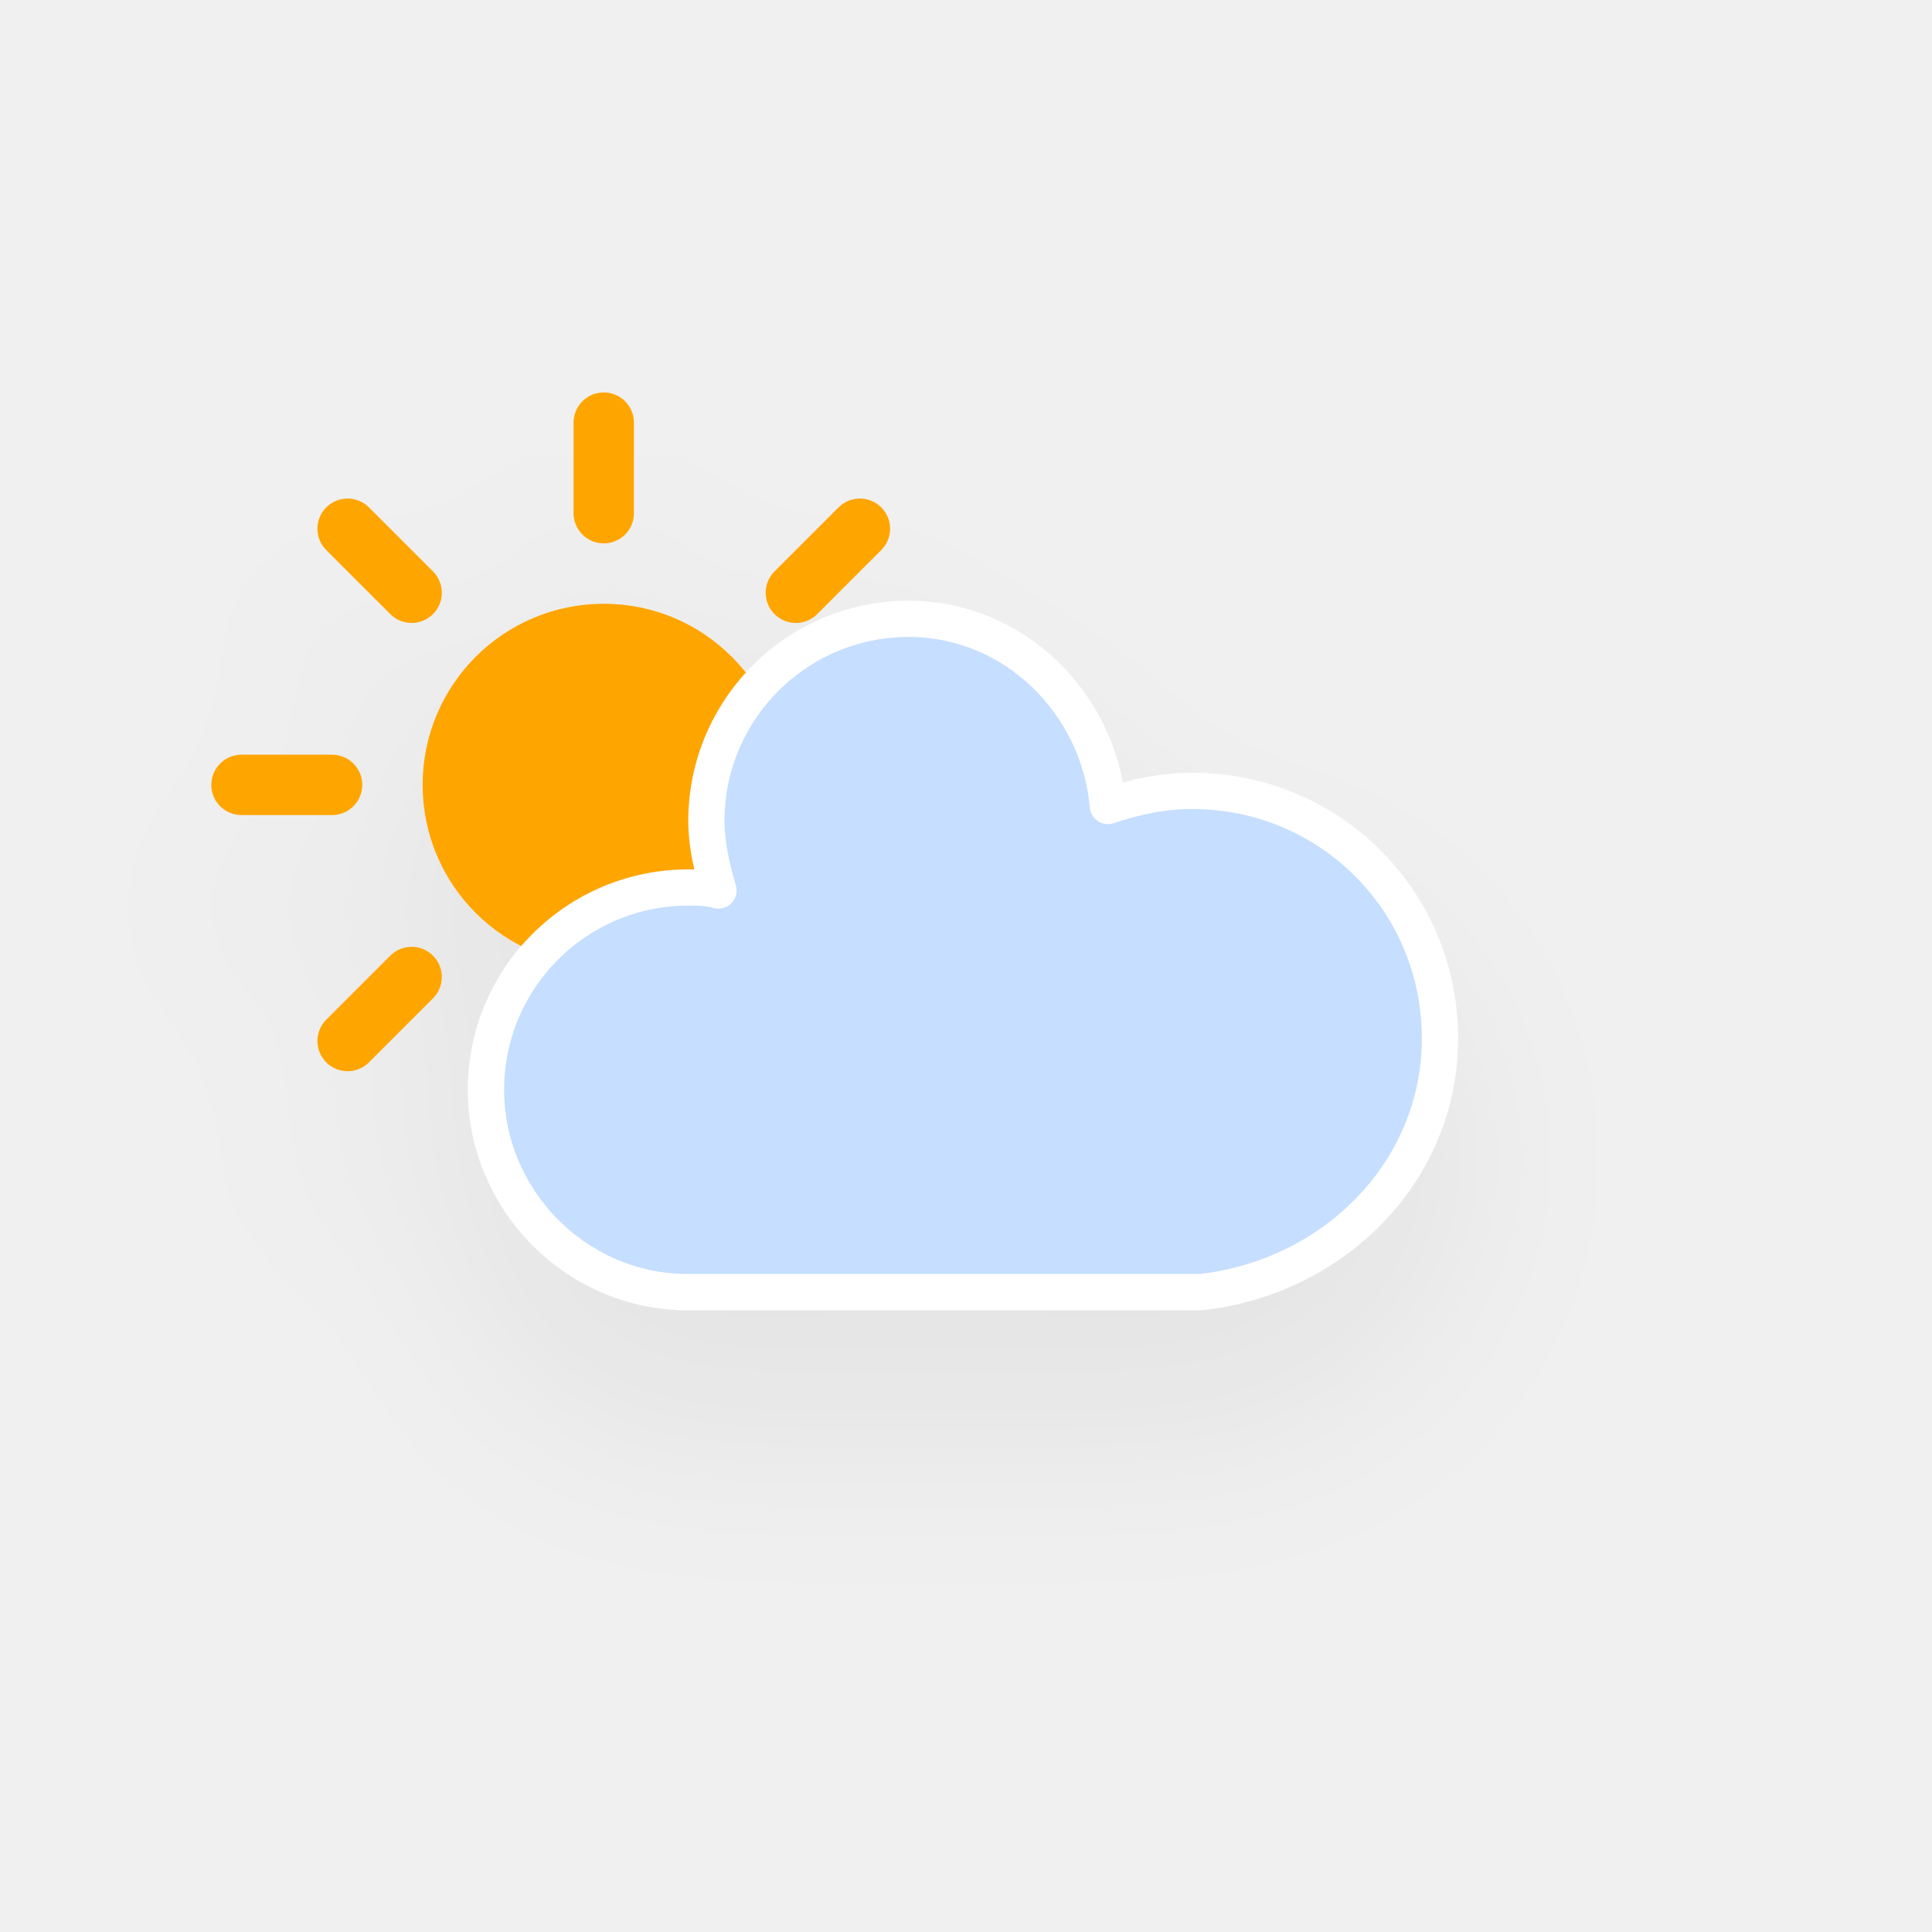
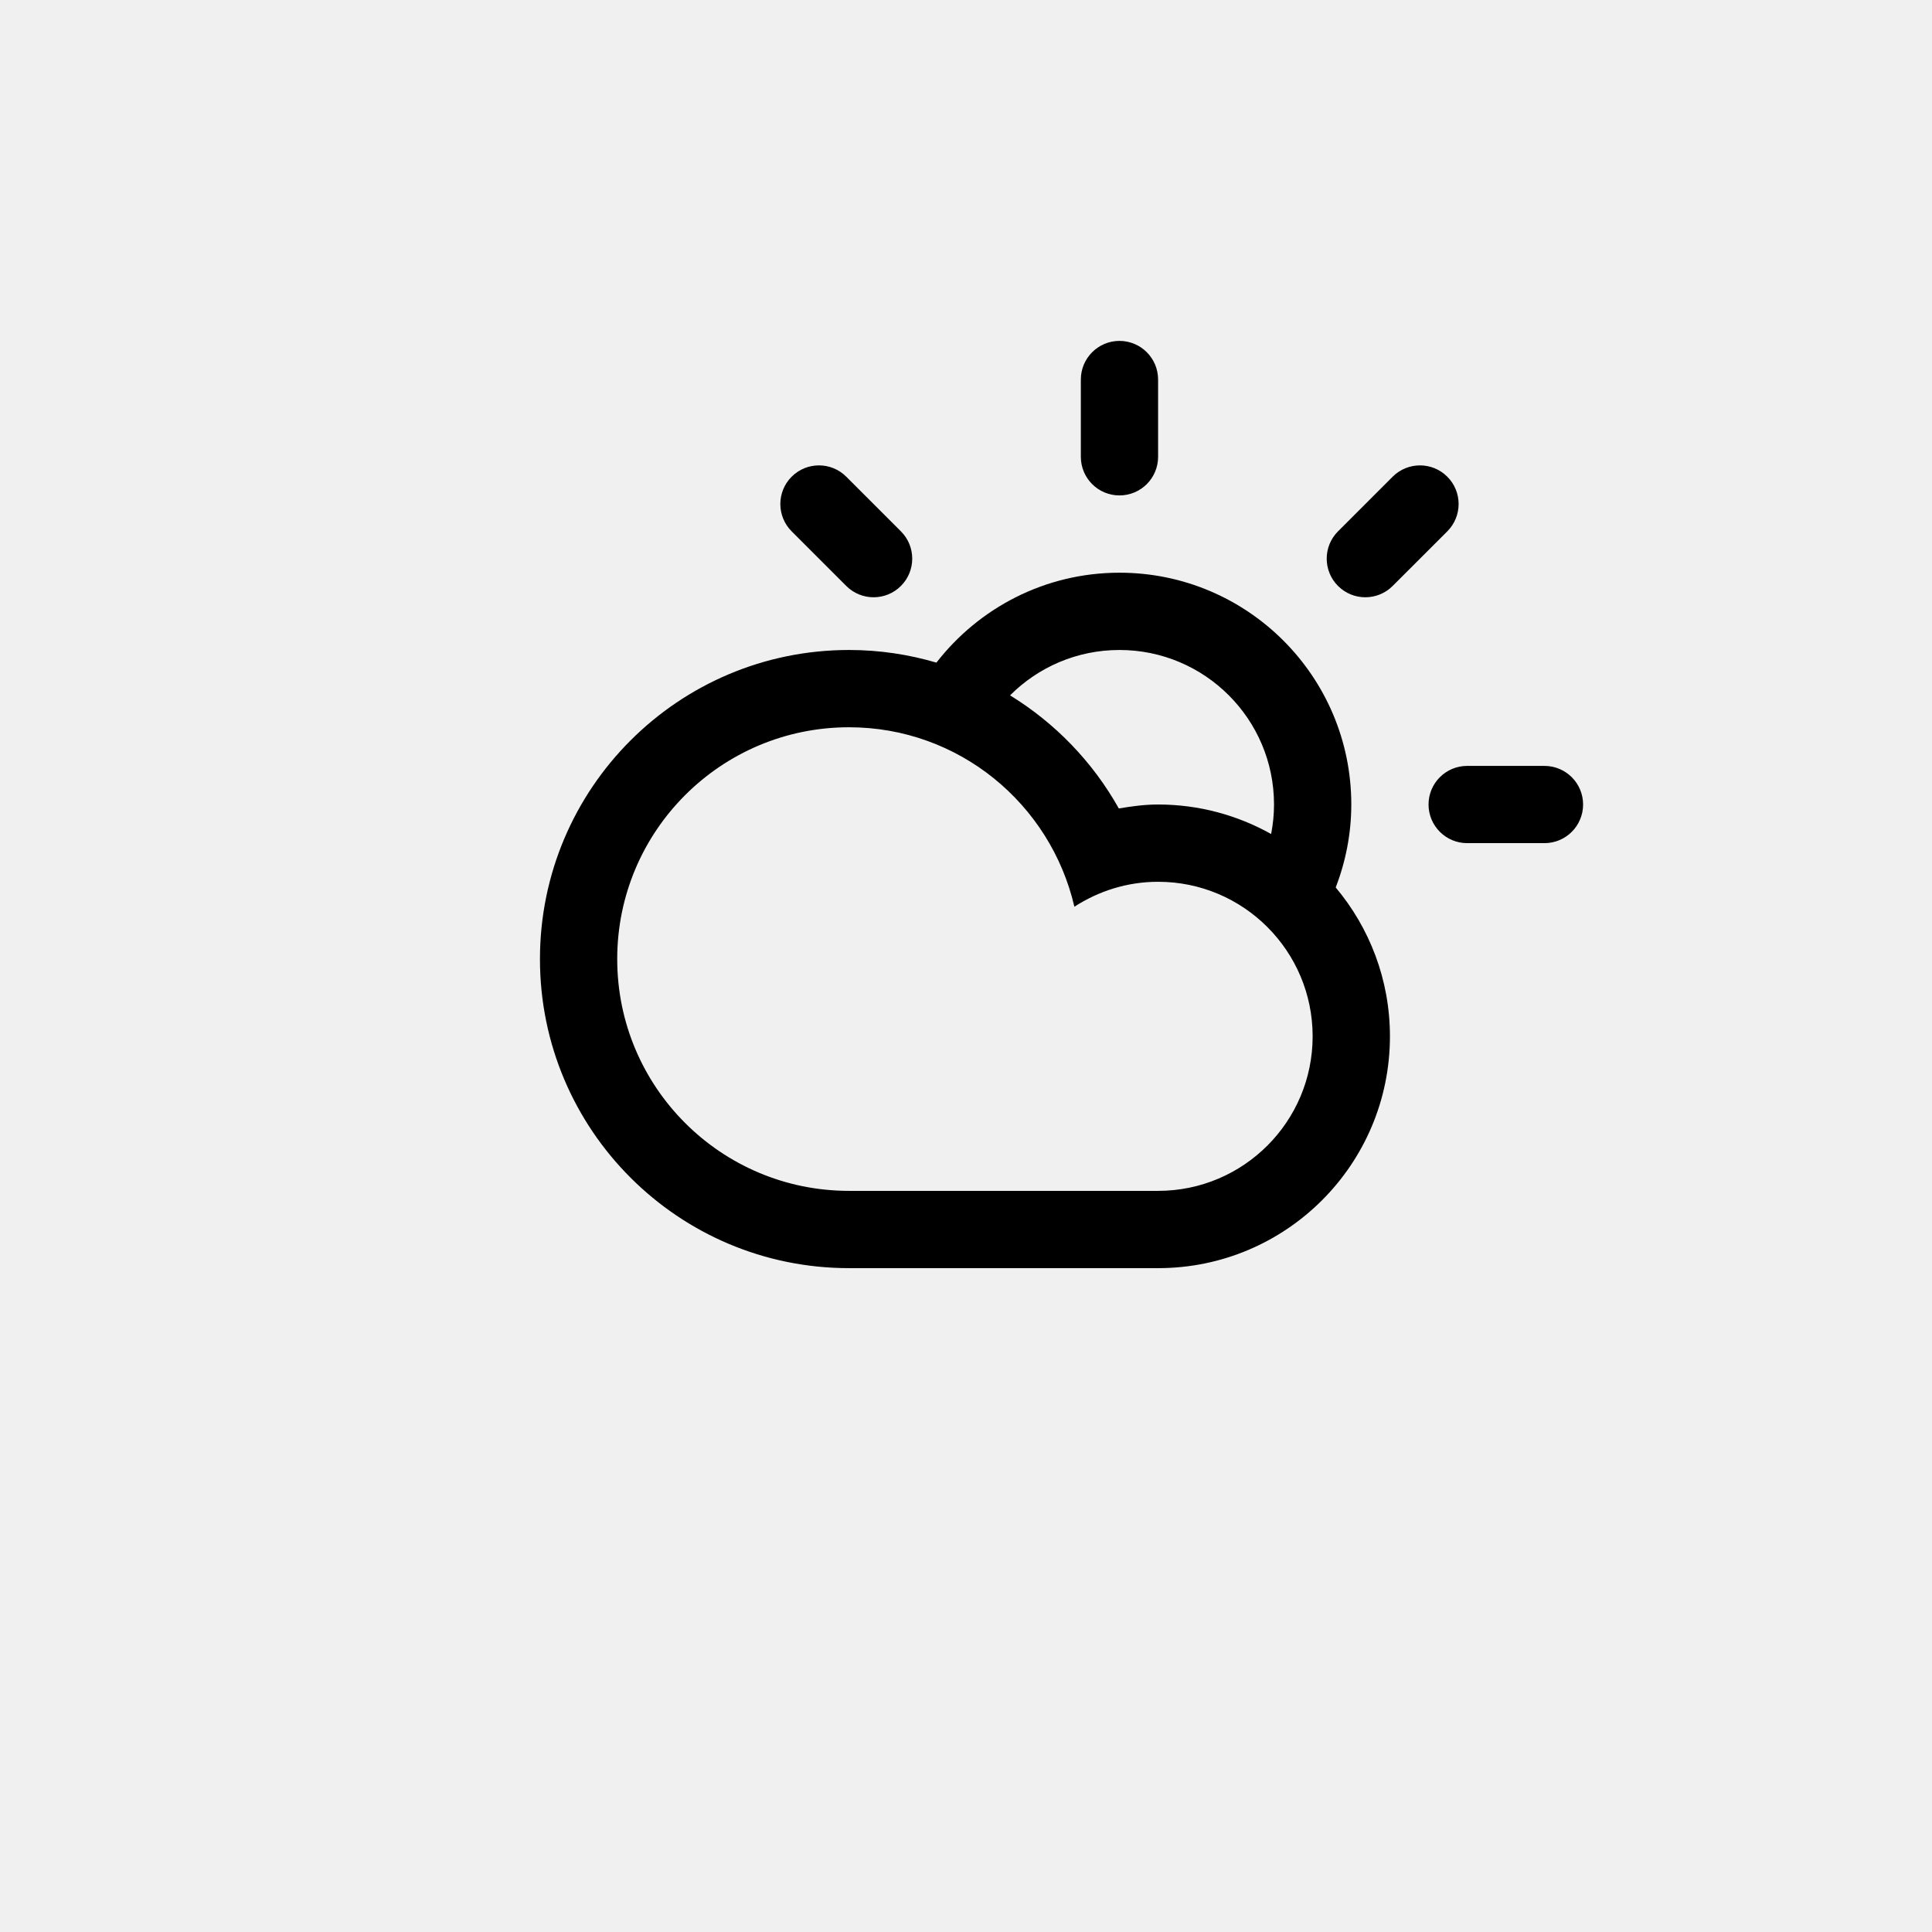
- <svg xmlns="http://www.w3.org/2000/svg" version="1.1" width="64" height="64" viewbox="0 0 64 64">
-   <defs>
-     <filter id="blur" width="200%" height="200%">
-       <feGaussianBlur in="SourceAlpha" stdDeviation="3" />
-       <feOffset dx="0" dy="4" result="offsetblur" />
-       <feComponentTransfer>
-         <feFuncA type="linear" slope="0.05" />
-       </feComponentTransfer>
-       <feMerge>
-         <feMergeNode />
-         <feMergeNode in="SourceGraphic" />
-       </feMerge>
-     </filter>
-   </defs>
-   <g filter="url(#blur)" id="cloudy-day-1">
-     <g transform="translate(20,10)">
-       <g transform="translate(0,16)">
-         <g class="am-weather-sun">
-           <g>
-             <line fill="none" stroke="orange" stroke-linecap="round" stroke-width="2" transform="translate(0,9)" x1="0" x2="0" y1="0" y2="3" />
-           </g>
-           <g transform="rotate(45)">
-             <line fill="none" stroke="orange" stroke-linecap="round" stroke-width="2" transform="translate(0,9)" x1="0" x2="0" y1="0" y2="3" />
-           </g>
-           <g transform="rotate(90)">
-             <line fill="none" stroke="orange" stroke-linecap="round" stroke-width="2" transform="translate(0,9)" x1="0" x2="0" y1="0" y2="3" />
-           </g>
-           <g transform="rotate(135)">
-             <line fill="none" stroke="orange" stroke-linecap="round" stroke-width="2" transform="translate(0,9)" x1="0" x2="0" y1="0" y2="3" />
-           </g>
-           <g transform="rotate(180)">
-             <line fill="none" stroke="orange" stroke-linecap="round" stroke-width="2" transform="translate(0,9)" x1="0" x2="0" y1="0" y2="3" />
-           </g>
-           <g transform="rotate(225)">
-             <line fill="none" stroke="orange" stroke-linecap="round" stroke-width="2" transform="translate(0,9)" x1="0" x2="0" y1="0" y2="3" />
-           </g>
-           <g transform="rotate(270)">
-             <line fill="none" stroke="orange" stroke-linecap="round" stroke-width="2" transform="translate(0,9)" x1="0" x2="0" y1="0" y2="3" />
-           </g>
-           <g transform="rotate(315)">
-             <line fill="none" stroke="orange" stroke-linecap="round" stroke-width="2" transform="translate(0,9)" x1="0" x2="0" y1="0" y2="3" />
-           </g>
-         </g>
-         <circle cx="0" cy="0" fill="orange" r="5" stroke="orange" stroke-width="2" />
-       </g>
-       <g class="am-weather-cloud-2">
-         <path d="M47.7,35.4c0-4.6-3.7-8.2-8.2-8.2c-1,0-1.9,0.2-2.8,0.5c-0.3-3.4-3.1-6.2-6.6-6.2c-3.7,0-6.7,3-6.7,6.7c0,0.8,0.2,1.6,0.4,2.3    c-0.3-0.1-0.7-0.1-1-0.1c-3.7,0-6.7,3-6.7,6.7c0,3.6,2.9,6.6,6.5,6.7l17.2,0C44.2,43.3,47.7,39.8,47.7,35.4z" fill="#C6DEFF" stroke="white" stroke-linejoin="round" stroke-width="1.2" transform="translate(-20,-11)" />
-       </g>
-     </g>
-   </g>
+ <svg xmlns="http://www.w3.org/2000/svg" version="1.1" id="Layer_1" x="0px" y="0px" width="100px" height="100px" viewBox="0 0 100 100" enable-background="new 0 0 100 100" xml:space="preserve">
+   <path fill-rule="evenodd" clip-rule="evenodd" d="M79.941,43.641h-4c-1.104,0-2-0.895-2-2c0-1.104,0.896-1.998,2-1.998h4  c1.104,0,2,0.895,2,1.998C81.941,42.746,81.045,43.641,79.941,43.641z M72.084,30.329c-0.781,0.781-2.047,0.781-2.828,0  c-0.781-0.78-0.781-2.047,0-2.827l2.828-2.828c0.781-0.781,2.047-0.781,2.828,0c0.781,0.78,0.781,2.047,0,2.828L72.084,30.329z   M69.137,45.936L69.137,45.936c1.749,2.086,2.806,4.77,2.806,7.705c0,6.625-5.372,11.998-11.999,11.998c-2.775,0-12.801,0-15.998,0  c-8.835,0-15.998-7.162-15.998-15.998s7.163-15.998,15.998-15.998c1.572,0,3.09,0.232,4.523,0.654  c2.195-2.827,5.618-4.654,9.475-4.654c6.627,0,11.999,5.373,11.999,11.998C69.942,43.156,69.649,44.602,69.137,45.936z   M31.947,49.641c0,6.627,5.371,11.998,11.998,11.998c3.616,0,12.979,0,15.998,0c4.418,0,7.999-3.582,7.999-7.998  c0-4.418-3.581-8-7.999-8c-1.6,0-3.083,0.482-4.333,1.291c-1.231-5.316-5.974-9.289-11.665-9.289  C37.318,37.643,31.947,43.014,31.947,49.641z M57.943,33.643c-2.212,0-4.215,0.898-5.662,2.349c2.34,1.436,4.285,3.453,5.629,5.854  c0.664-0.113,1.337-0.205,2.033-0.205c2.125,0,4.119,0.559,5.85,1.527l0,0c0.096-0.494,0.15-1.004,0.15-1.527  C65.943,37.225,62.361,33.643,57.943,33.643z M57.943,25.643c-1.104,0-1.999-0.895-1.999-1.999v-3.999c0-1.105,0.896-2,1.999-2  c1.105,0,2,0.895,2,2v3.999C59.943,24.749,59.049,25.643,57.943,25.643z M43.803,30.329l-2.827-2.827  c-0.781-0.781-0.781-2.048,0-2.828c0.78-0.781,2.047-0.781,2.827,0l2.828,2.828c0.781,0.78,0.781,2.047,0,2.827  C45.851,31.11,44.584,31.11,43.803,30.329z" />
</svg>
